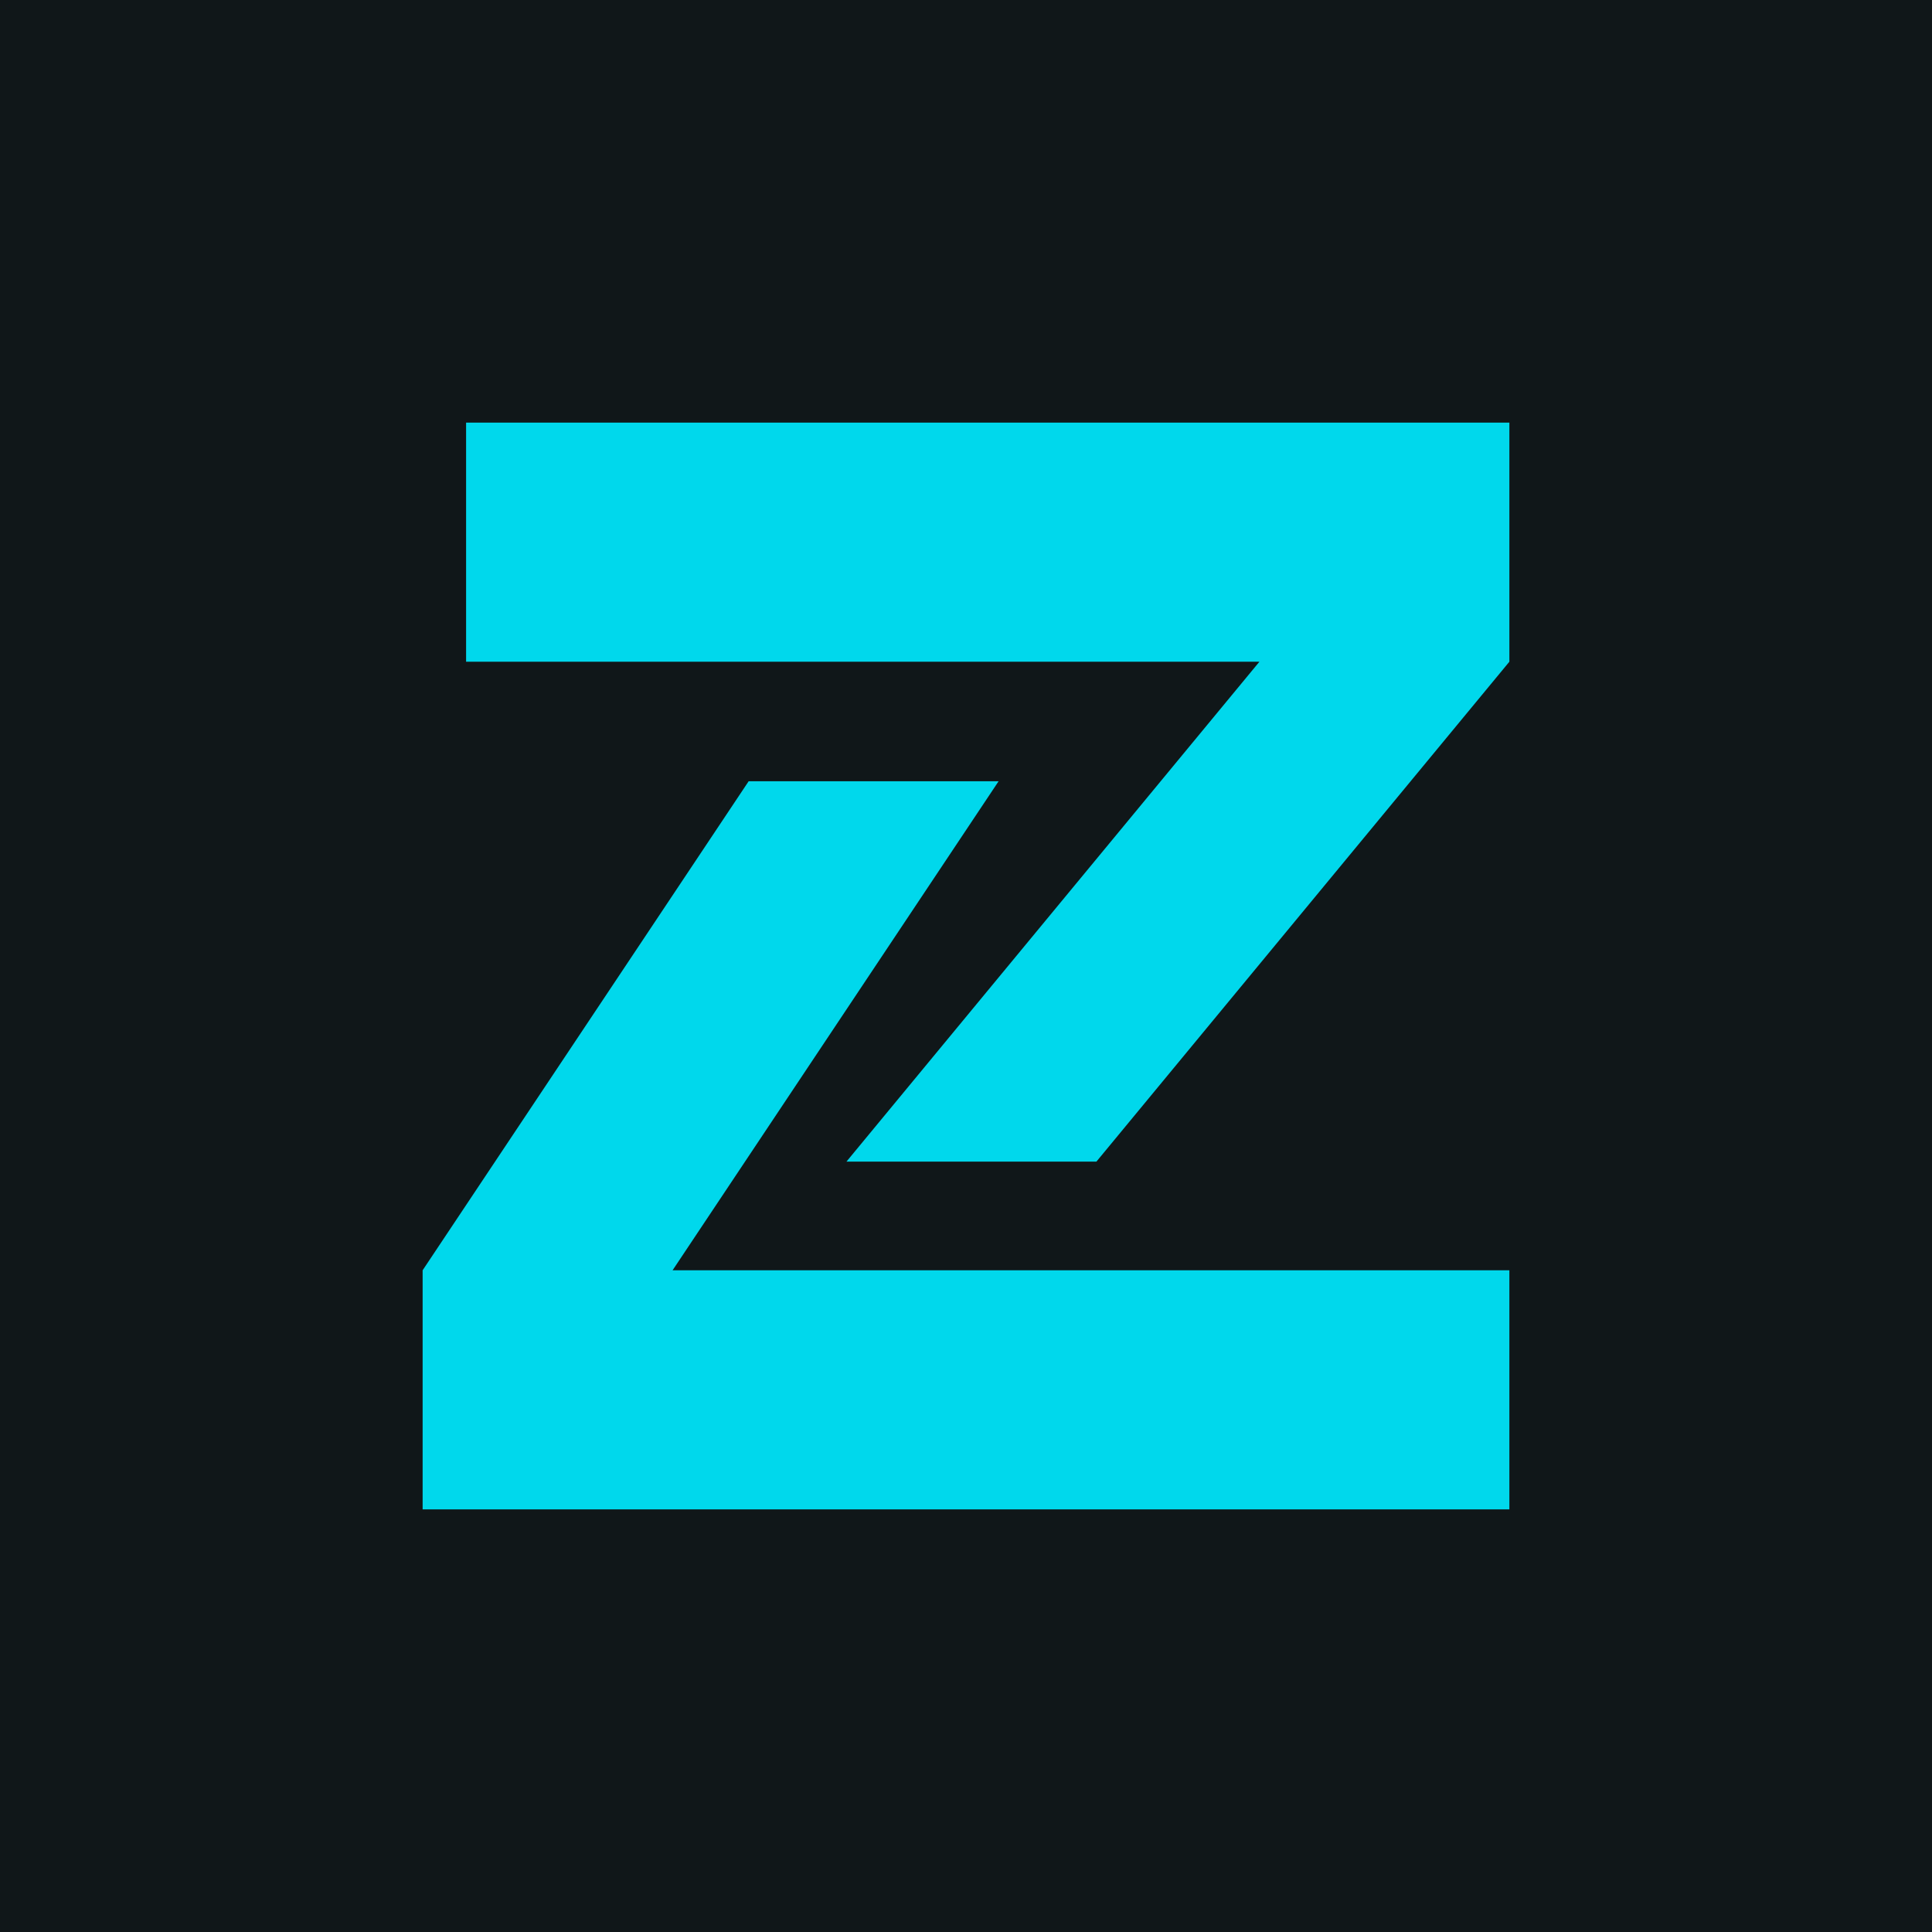
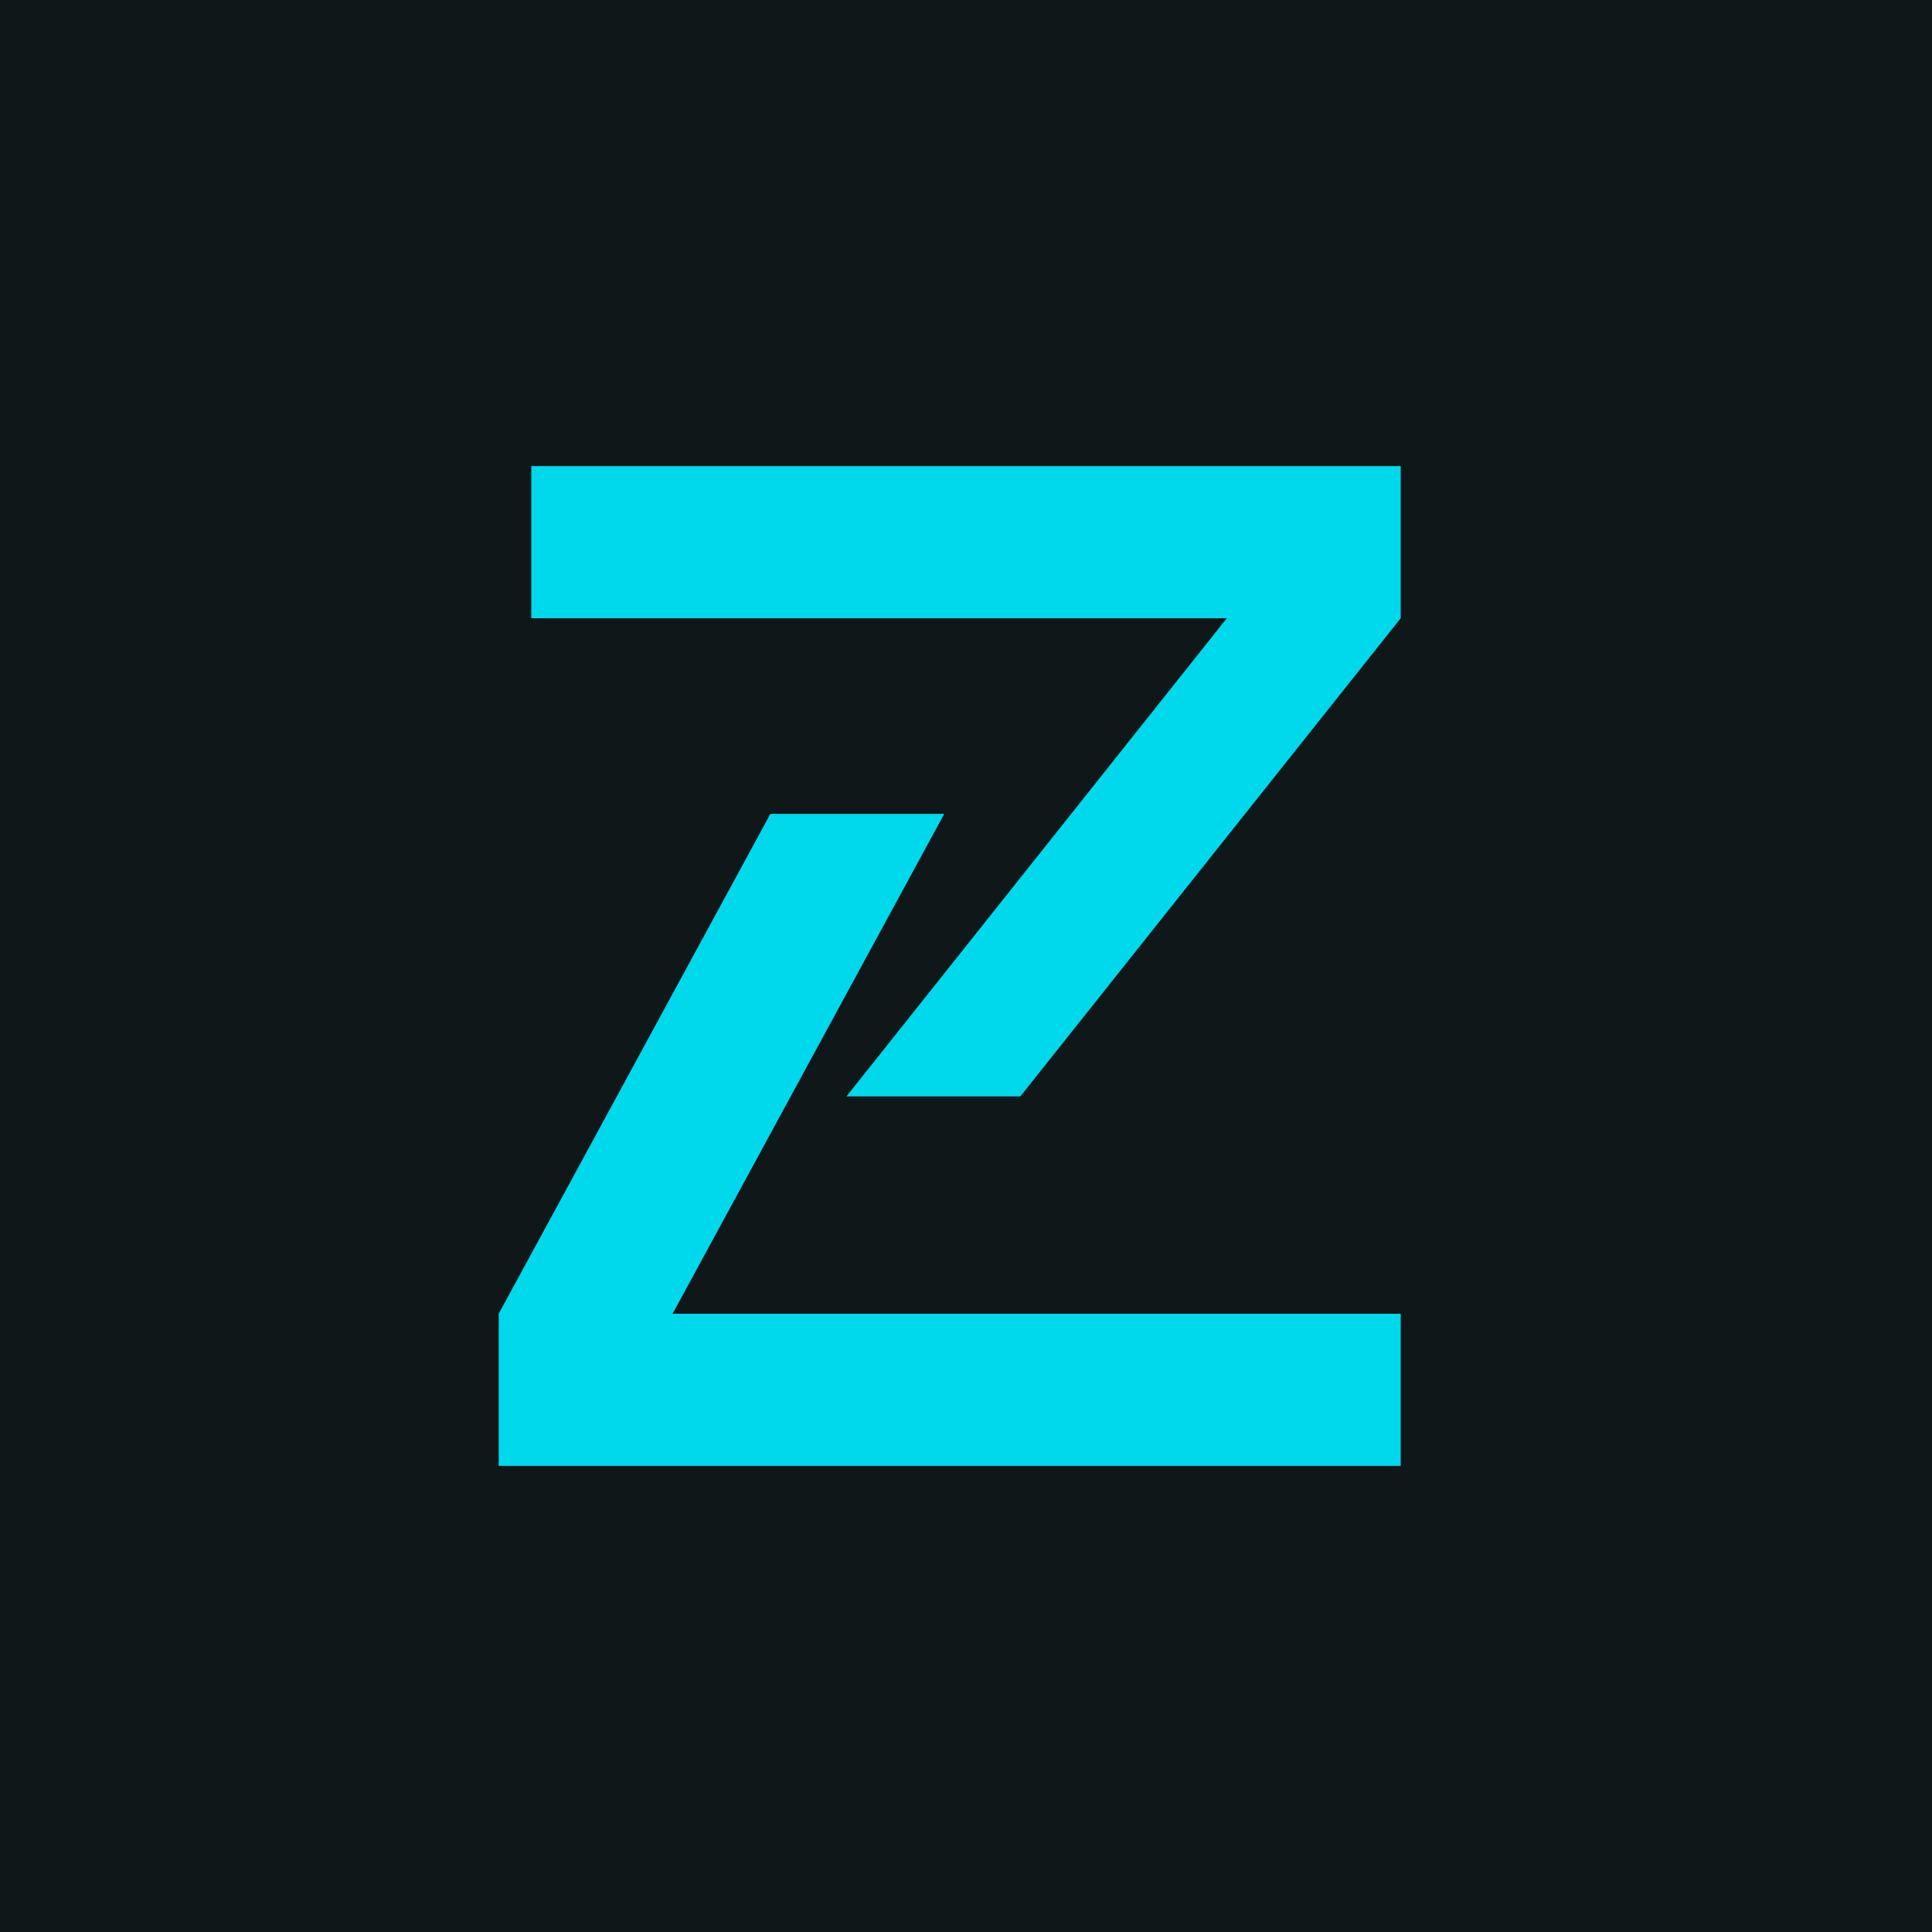
<svg xmlns="http://www.w3.org/2000/svg" viewBox="0 0 512 512">
  <rect width="512" height="512" fill="#101719" />
  <g transform="translate(112 112) scale(2.88)">
-     <path fill="#00d8ec" d="M4 0h96v22L62 68H39l38-46H4Z M30 33h23L23 78h77v22H0V78Z" />
+     <path fill="#00d8ec" d="M10 4h80v14L55 62H39l35-44H10Z M32 36h16L23 82h67v14H7V82Z" />
  </g>
</svg>
